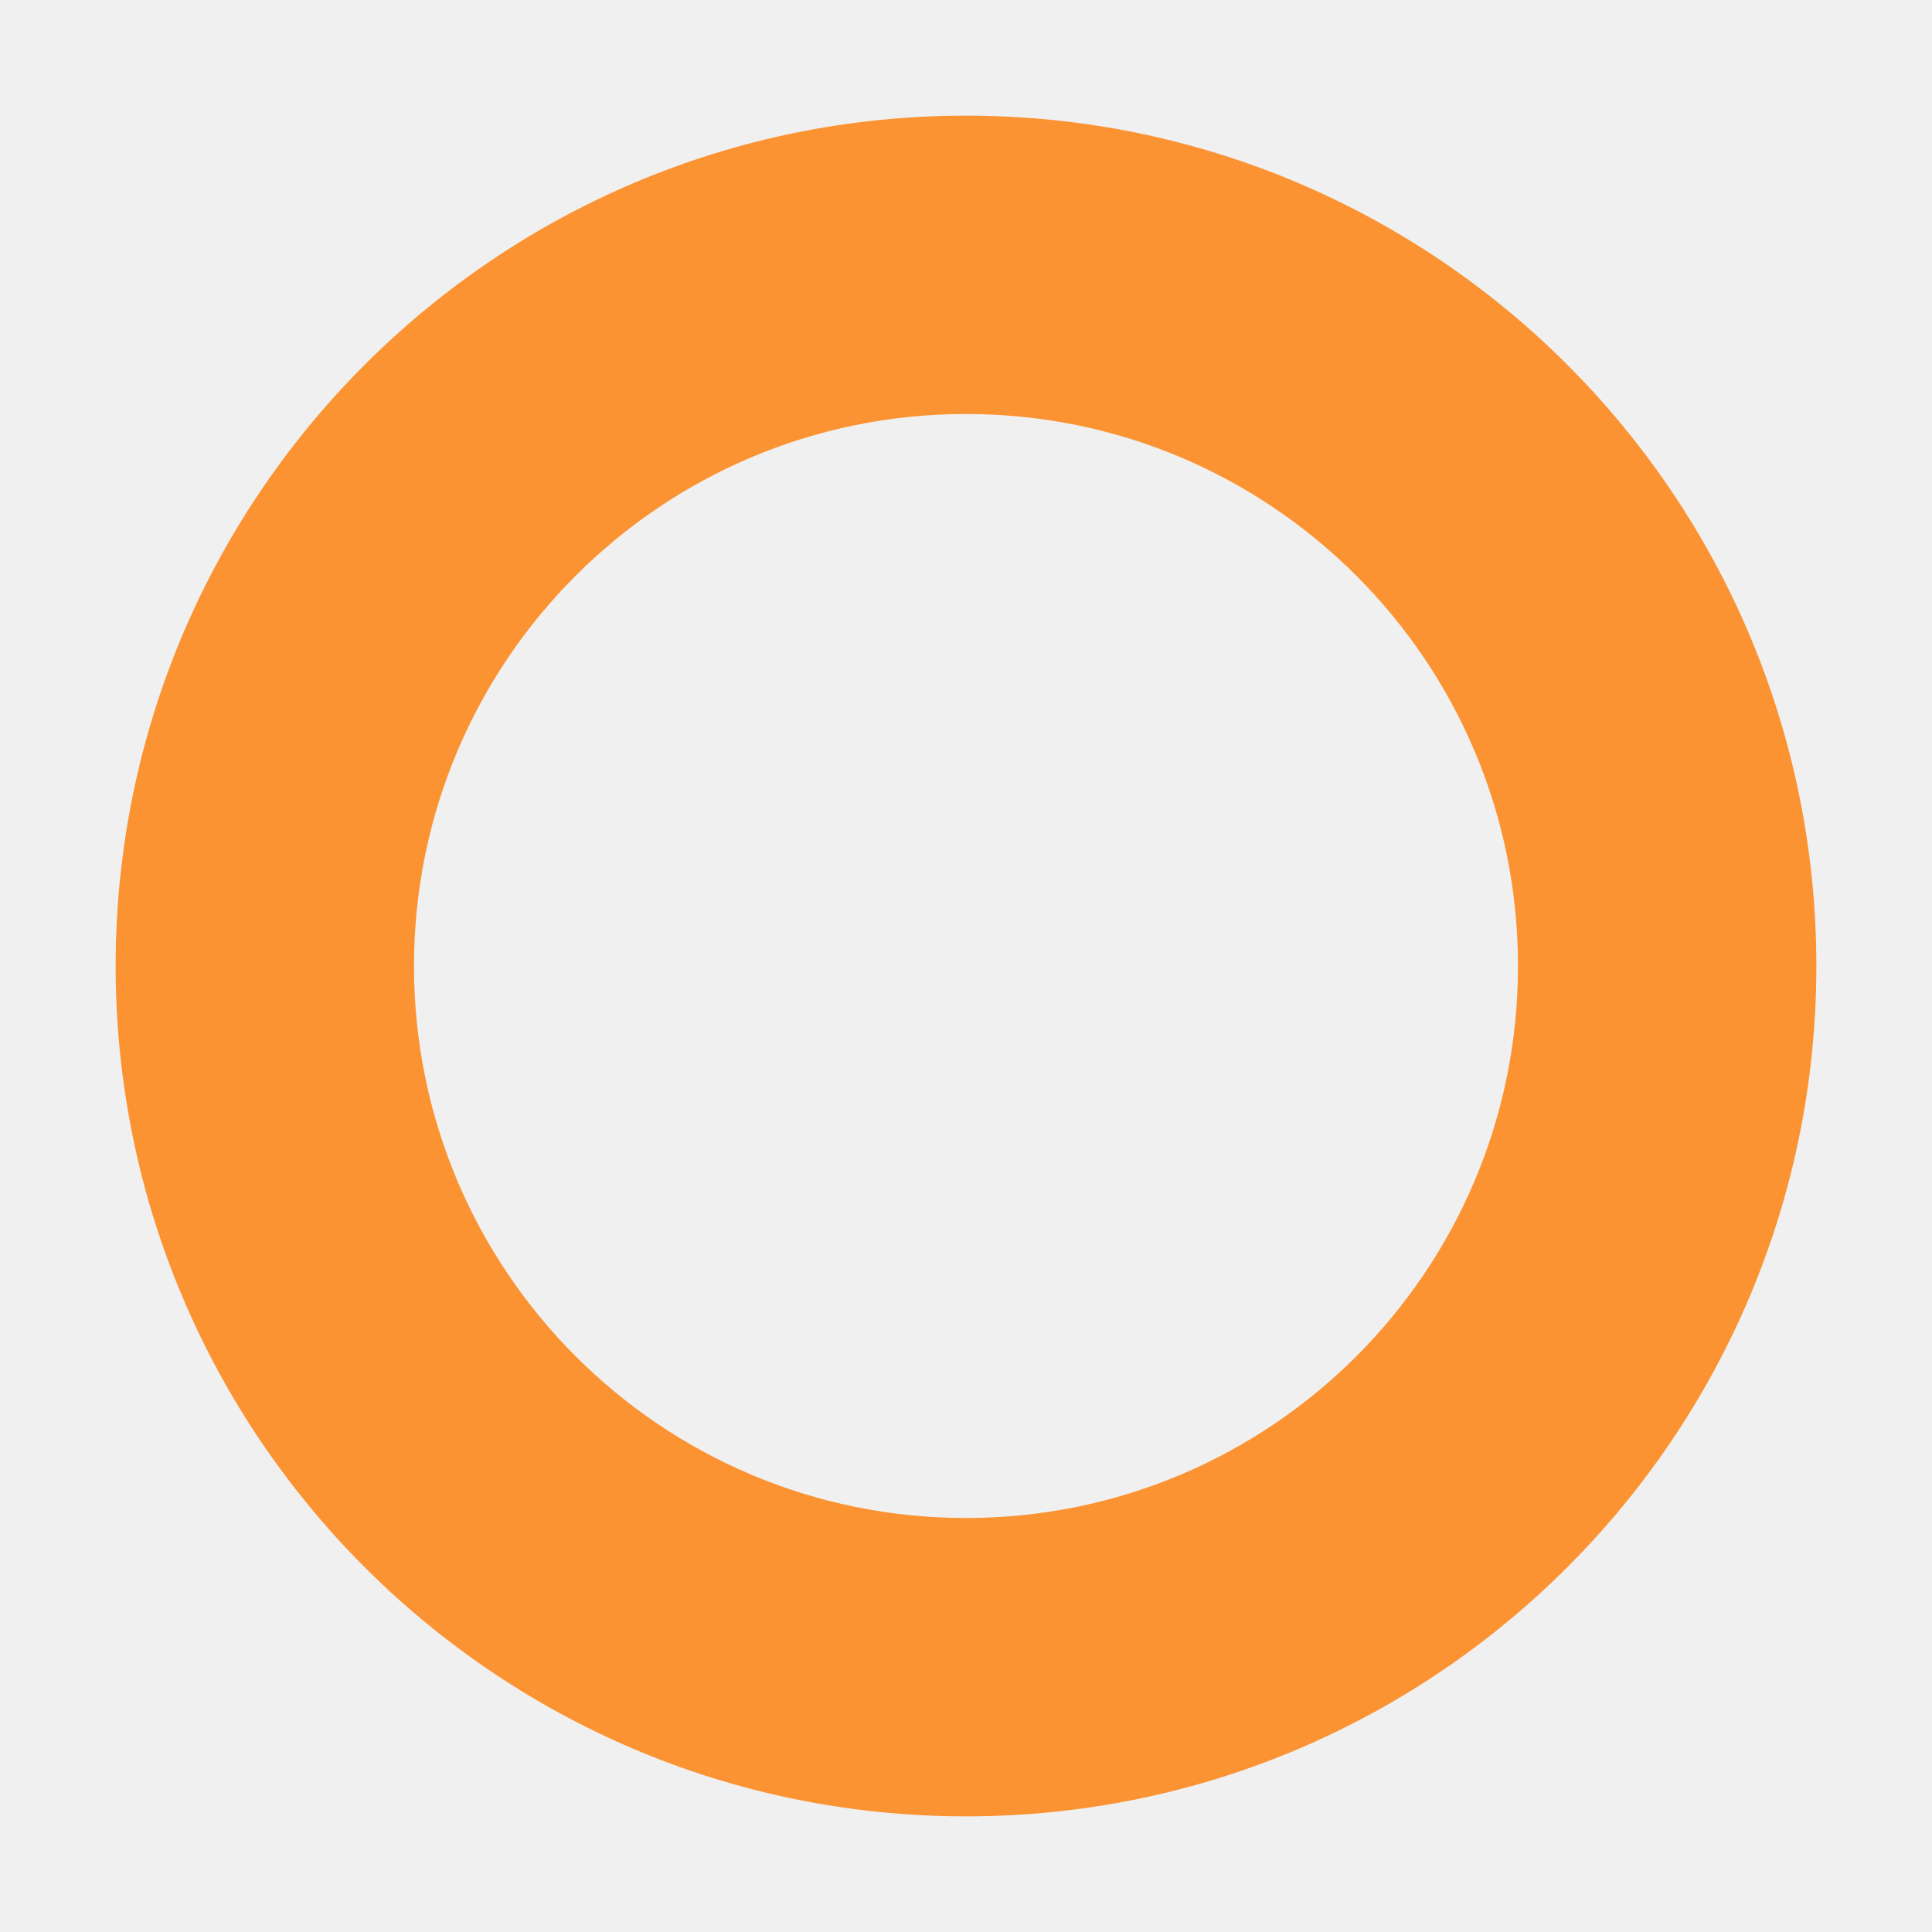
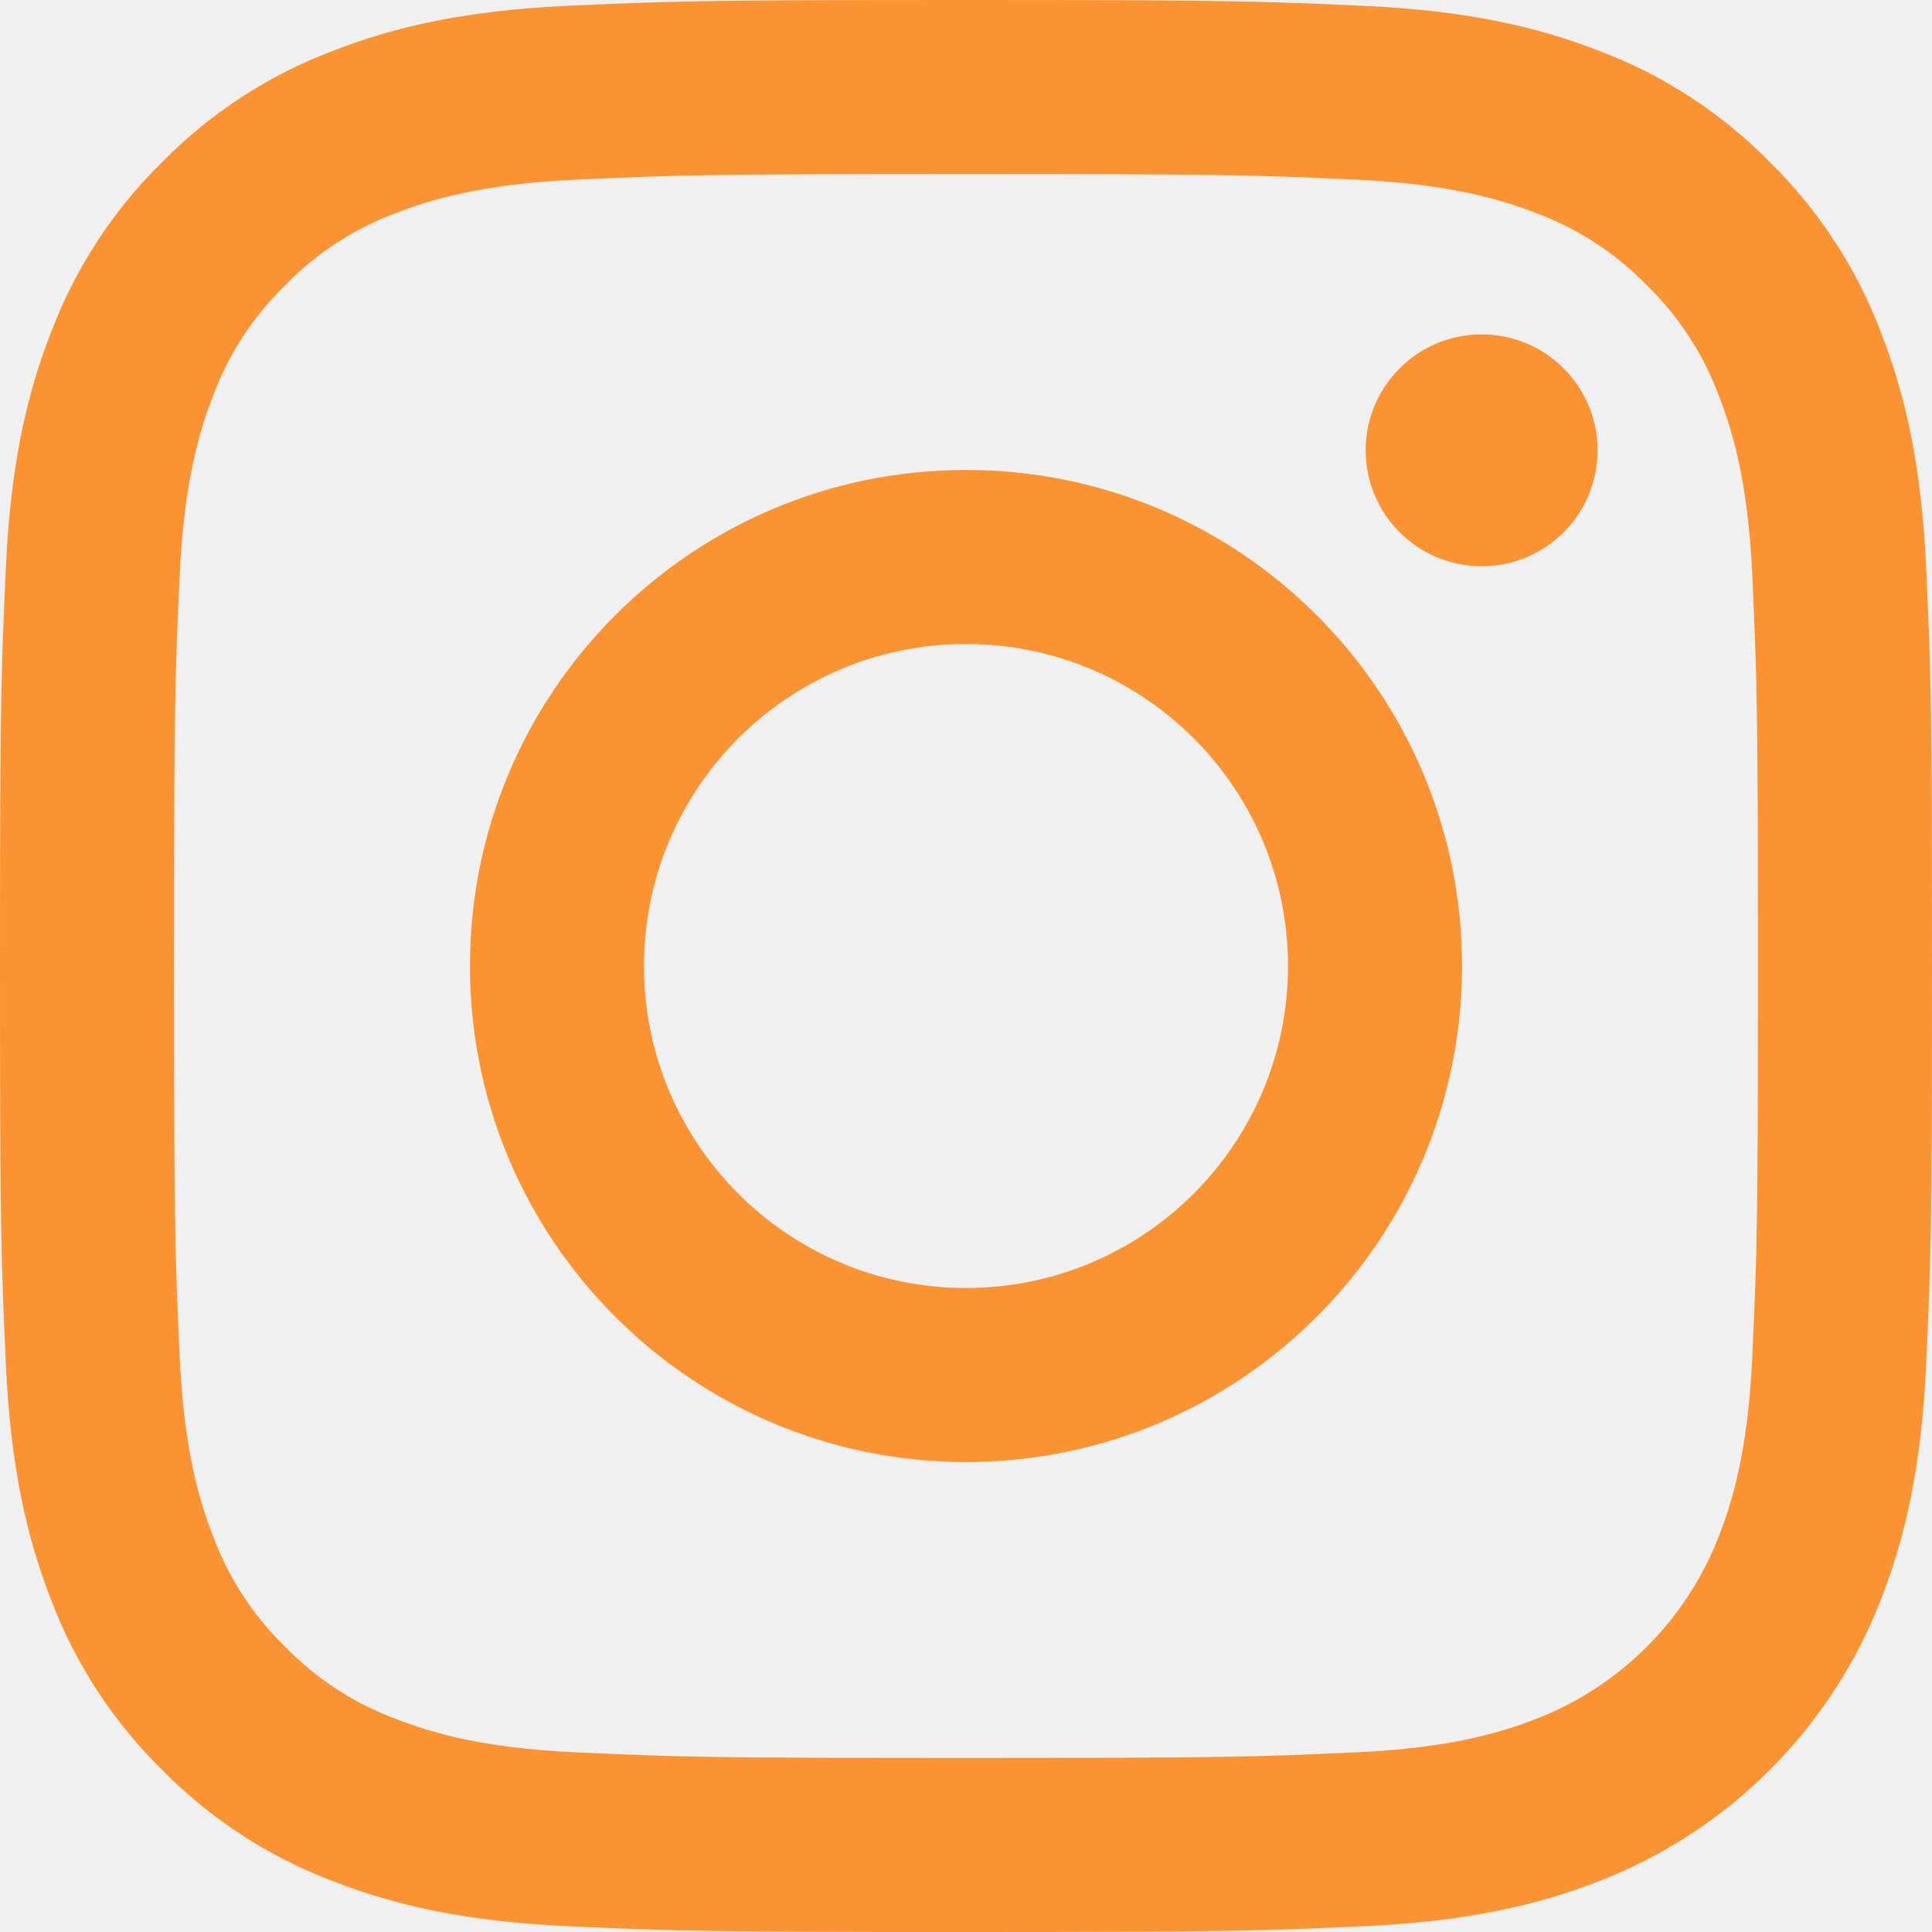
- <svg xmlns="http://www.w3.org/2000/svg" width="14" height="14" viewBox="0 0 14 14" fill="none">
-   <path d="M7 0.838C3.597 0.838 0.838 3.597 0.838 7C0.838 10.403 3.597 13.162 7 13.162C10.403 13.162 13.162 10.403 13.162 7C13.162 3.597 10.403 0.838 7 0.838ZM7 11C4.791 11 3 9.209 3 7C3 4.791 4.791 3 7 3C9.209 3 11 4.791 11 7C11 9.209 9.209 11 7 11Z" fill="#FB9333" />
+ <svg xmlns="http://www.w3.org/2000/svg" width="24" height="24" viewBox="0 0 24 24" fill="none">
+   <g clip-path="url(#clip0_319_42313)">
+     <path d="M23.928 7.052C23.869 5.775 23.667 4.903 23.37 4.14C23.069 3.339 22.596 2.614 21.986 2.014C21.387 1.404 20.661 0.931 19.86 0.63C19.097 0.333 18.225 0.131 16.948 0.073C15.668 0.014 15.259 0 12 0C8.741 0 8.332 0.014 7.052 0.072C5.775 0.131 4.903 0.333 4.14 0.63C3.339 0.931 2.614 1.404 2.014 2.014C1.404 2.613 0.931 3.339 0.63 4.139C0.333 4.903 0.131 5.775 0.073 7.052C0.014 8.332 0 8.741 0 12C0 15.259 0.014 15.668 0.073 16.948C0.131 18.225 0.334 19.097 0.63 19.86C0.931 20.661 1.404 21.386 2.014 21.986C2.614 22.596 3.339 23.069 4.14 23.37C4.903 23.667 5.775 23.869 7.053 23.928C8.333 23.986 8.741 24 12 24C15.259 24 15.668 23.986 16.948 23.928C18.225 23.869 19.097 23.667 19.86 23.37C21.472 22.747 22.747 21.472 23.37 19.86C23.667 19.097 23.869 18.225 23.928 16.948C23.986 15.668 24 15.259 24 12C24 8.741 23.986 8.332 23.928 7.052ZM21.768 16.849C21.715 18.019 21.519 18.655 21.355 19.077C20.951 20.124 20.124 20.951 19.077 21.355C18.654 21.519 18.019 21.715 16.849 21.768C15.584 21.826 15.204 21.838 12 21.838C8.795 21.838 8.416 21.826 7.151 21.768C5.981 21.715 5.346 21.519 4.923 21.355C4.401 21.162 3.93 20.856 3.543 20.457C3.144 20.07 2.838 19.599 2.645 19.077C2.481 18.655 2.285 18.019 2.232 16.849C2.174 15.584 2.162 15.204 2.162 12C2.162 8.796 2.174 8.416 2.232 7.151C2.286 5.981 2.481 5.346 2.645 4.923C2.838 4.401 3.144 3.93 3.543 3.543C3.93 3.144 4.401 2.838 4.923 2.645C5.346 2.481 5.981 2.286 7.151 2.232C8.416 2.174 8.796 2.162 12 2.162H12C15.204 2.162 15.584 2.174 16.849 2.232C18.019 2.286 18.654 2.481 19.077 2.645C19.598 2.838 20.07 3.144 20.457 3.543C20.855 3.93 21.162 4.401 21.355 4.923C21.519 5.346 21.715 5.981 21.768 7.151C21.825 8.416 21.838 8.796 21.838 12C21.838 15.204 21.826 15.584 21.768 16.849Z" fill="#FB9333" />
+     <path d="M12 5.838C8.597 5.838 5.838 8.597 5.838 12C5.838 15.403 8.597 18.162 12 18.162C15.403 18.162 18.162 15.403 18.162 12C18.162 8.597 15.403 5.838 12 5.838ZM12 16C9.791 16 8 14.209 8 12C8 9.791 9.791 8 12 8C14.209 8 16 9.791 16 12C16 14.209 14.209 16 12 16Z" fill="#FB9333" />
+     <path d="M19.846 5.594C19.846 6.39 19.201 7.034 18.406 7.034C17.61 7.034 16.965 6.39 16.965 5.594C16.965 4.799 17.61 4.154 18.406 4.154C19.201 4.154 19.846 4.799 19.846 5.594Z" fill="#FB9333" />
+   </g>
+   <defs>
+     <clipPath id="clip0_319_42313">
+       <rect width="24" height="24" fill="white" />
+     </clipPath>
+   </defs>
</svg>
